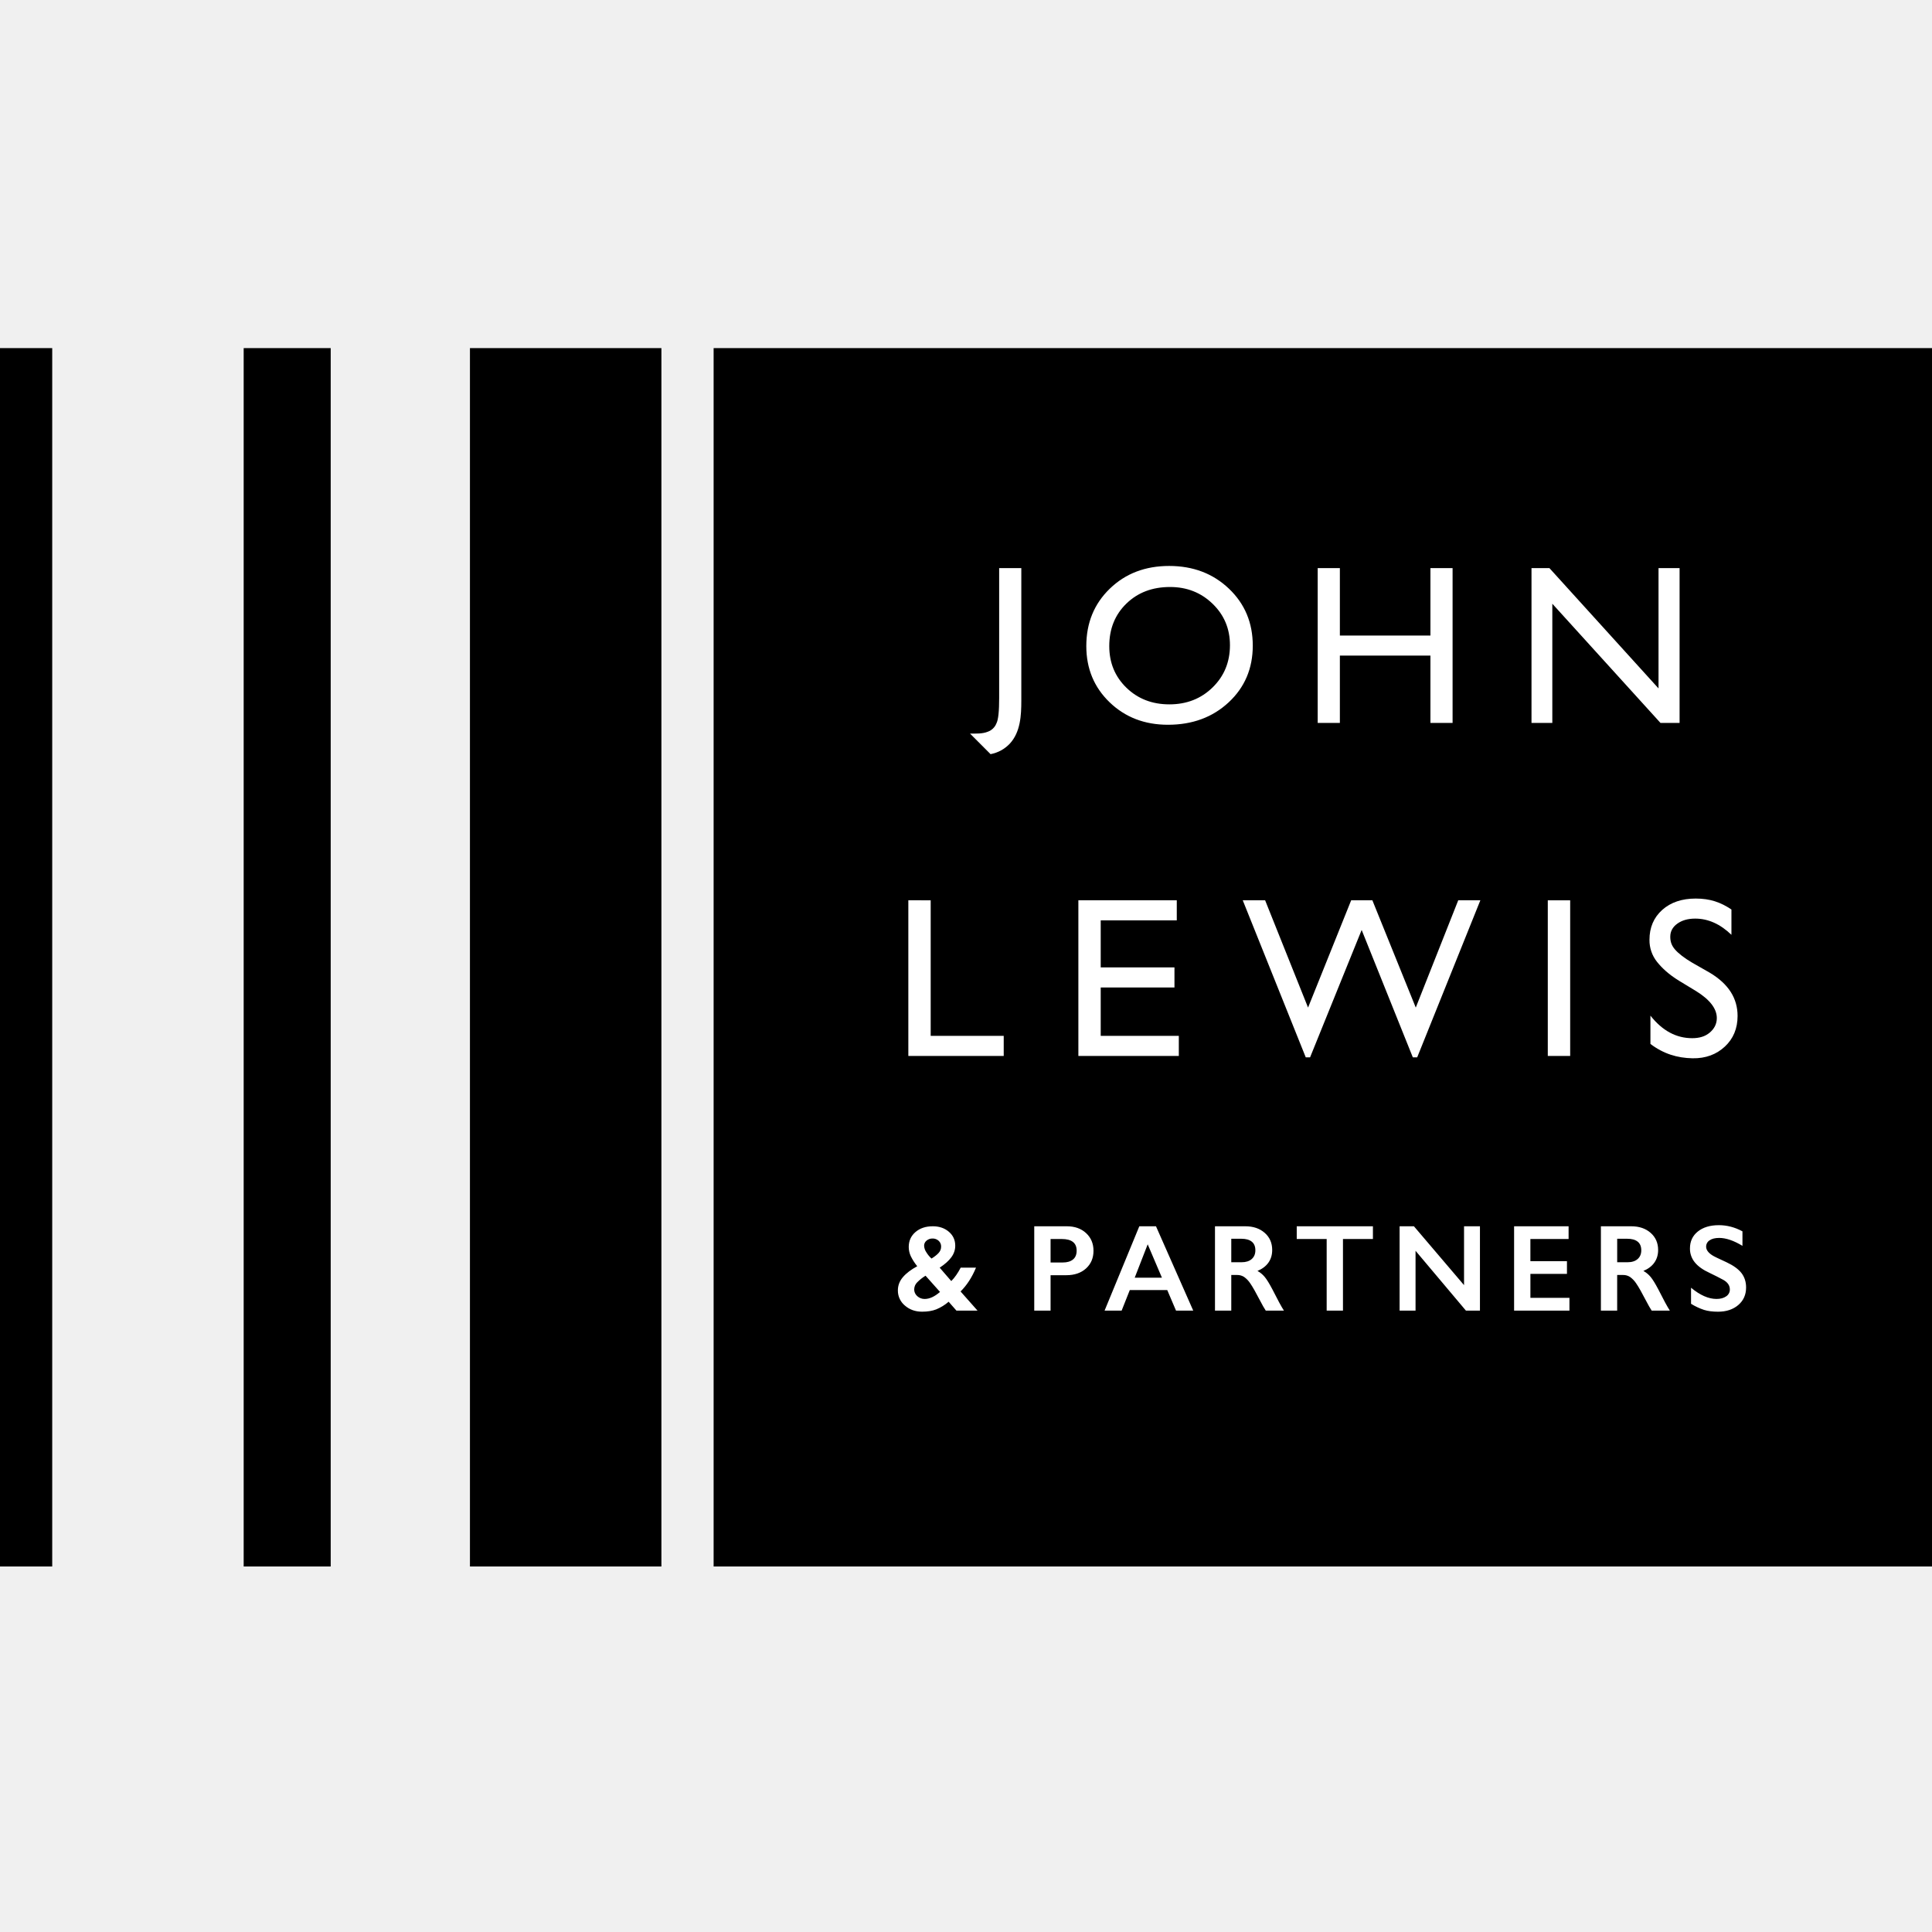
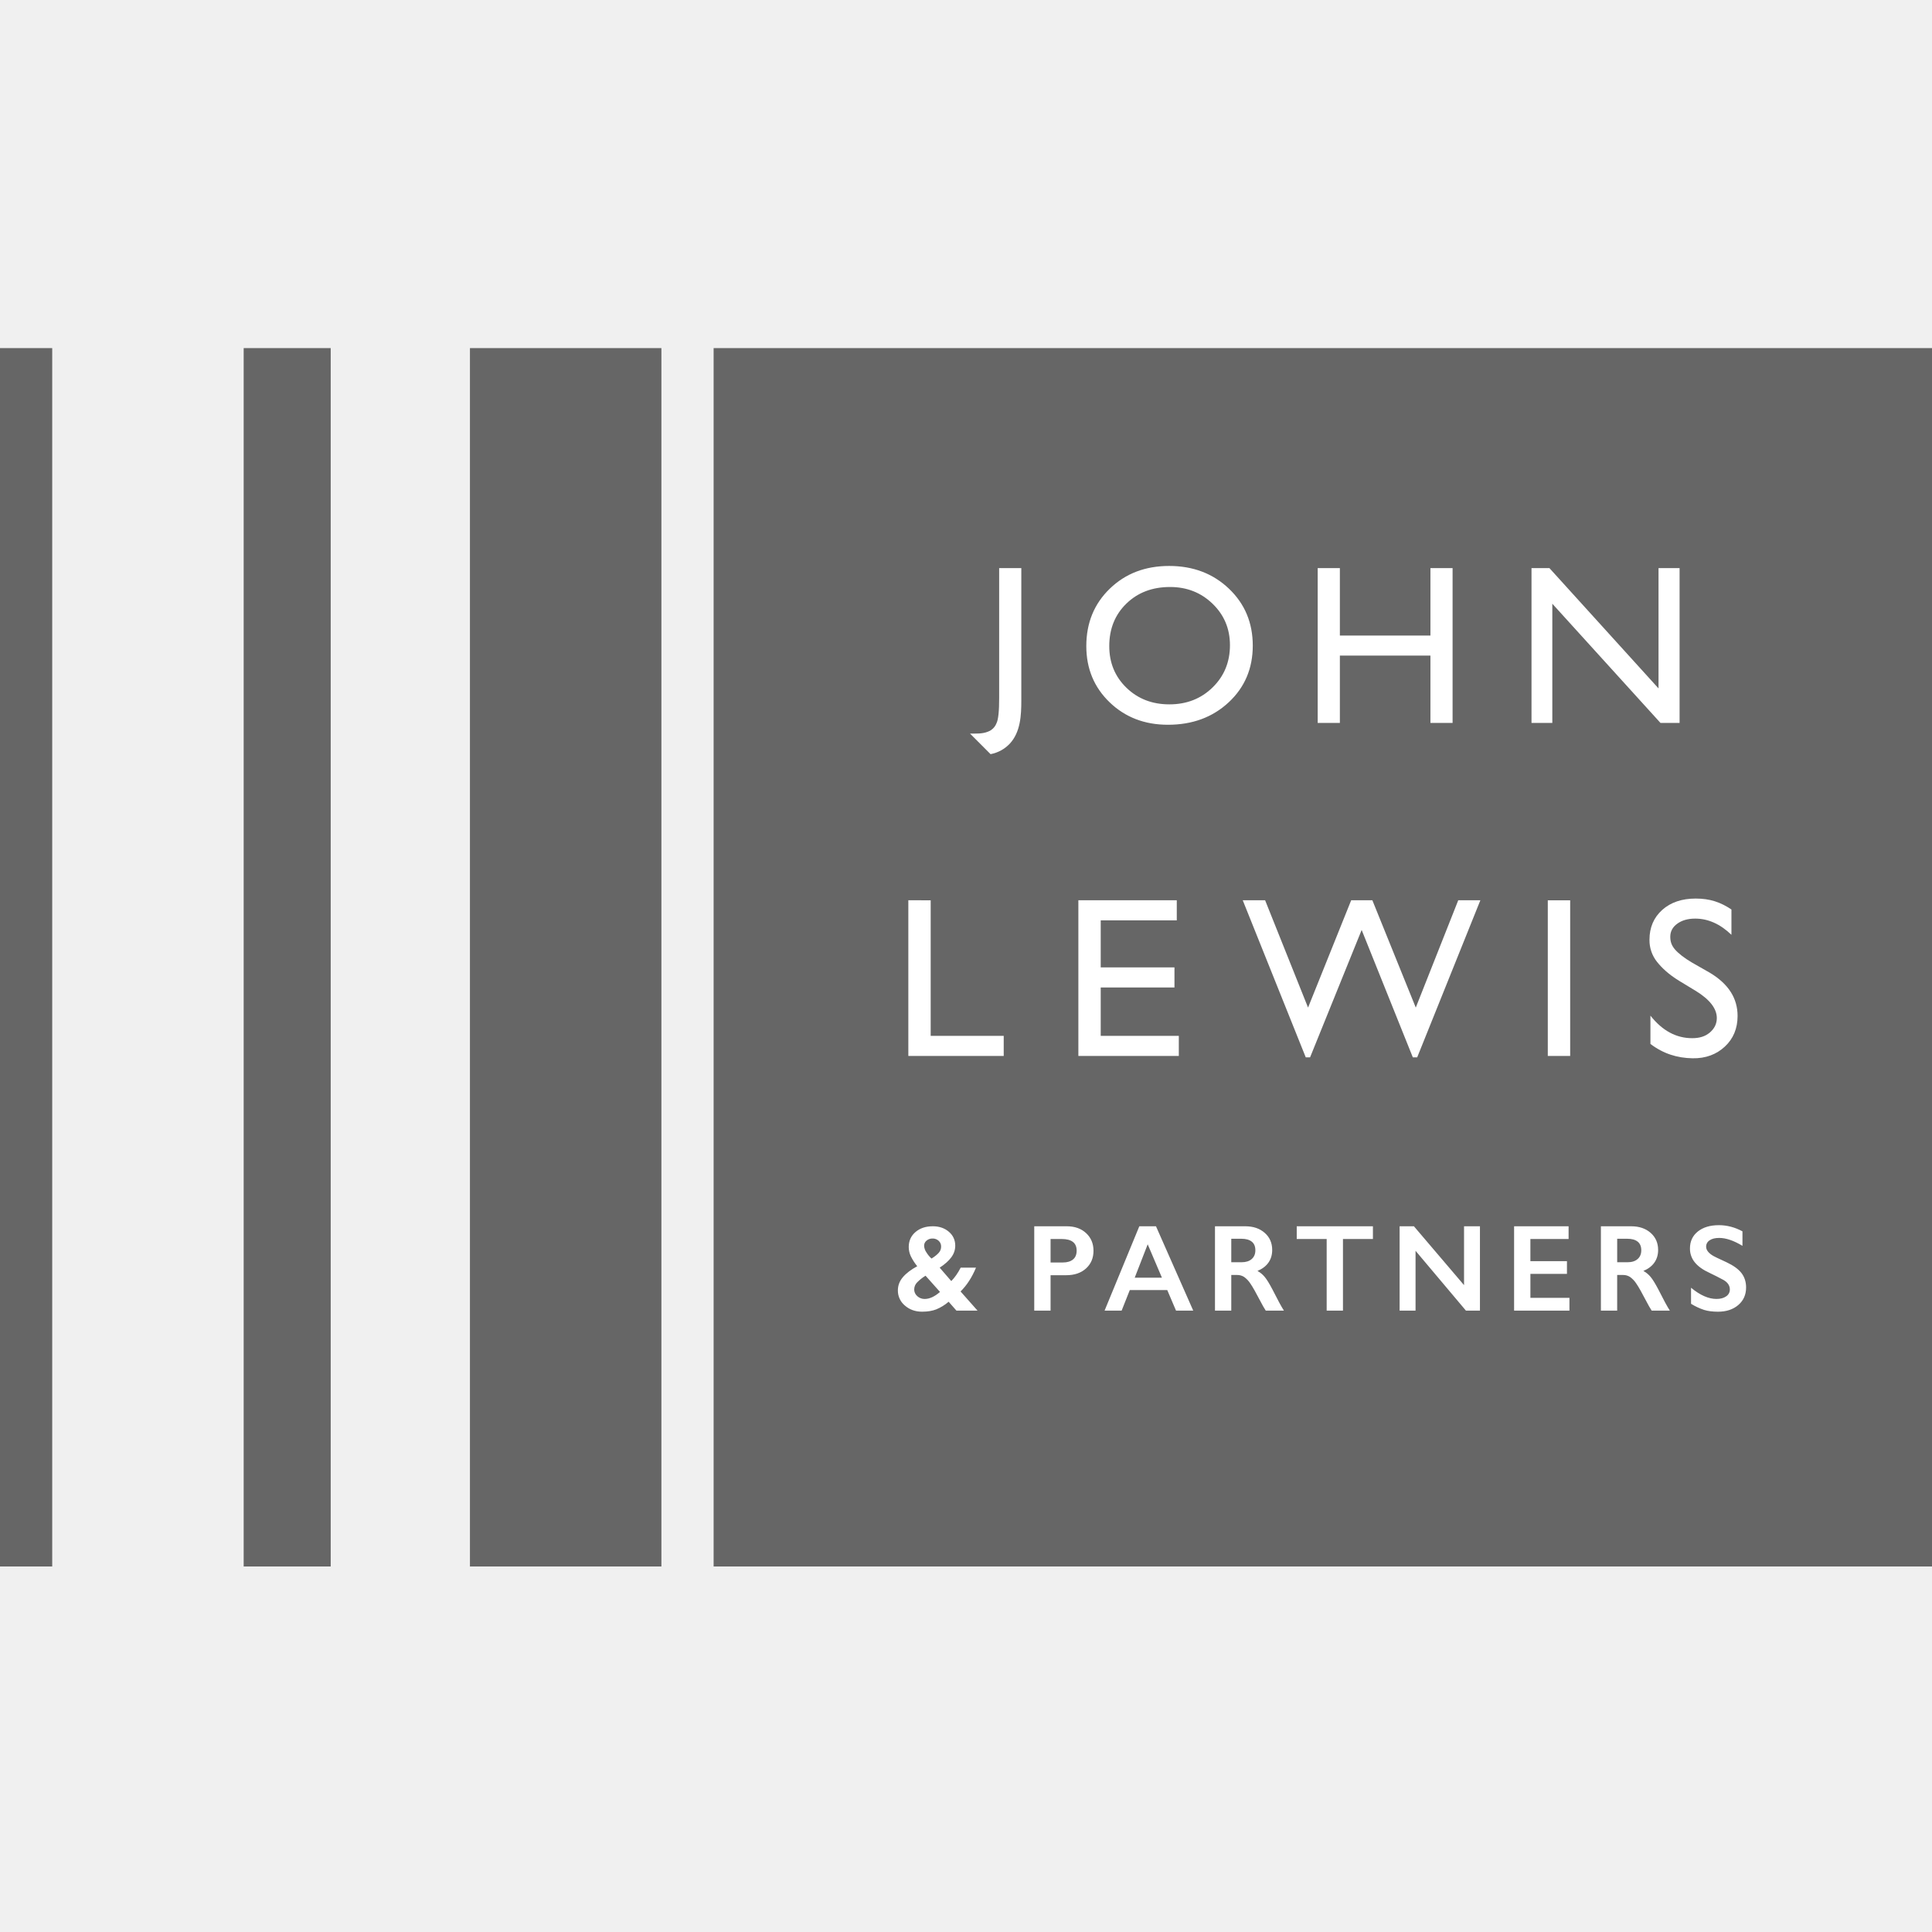
<svg xmlns="http://www.w3.org/2000/svg" width="111" height="111" viewBox="0 -20 111 111">
  <g fill="none" fill-rule="evenodd">
-     <path fill="#000" d="M41 70h70V0H41zM27 70h11V0H27zM14 70h5V0h-5zM0 70h3V0H0z" />
+     <path fill="#666" d="M41 70h70V0H41zM27 70h11V0H27zM14 70h5V0h-5zM0 70h3V0H0z" />
    <g fill="#FFF">
      <path d="M57.405 12.64h1.273v7.61c0 .855-.047 1.81-.66 2.474-.302.316-.67.519-1.106.605-.022-.018-1.18-1.181-1.18-1.181.343-.004.703.022 1.03-.112a.827.827 0 00.482-.467c.118-.222.161-.734.161-1.464V12.64zM67.223 13.725c-1.018 0-1.854.318-2.51.955-.654.637-.982 1.45-.982 2.44 0 .96.329 1.756.986 2.393.657.637 1.48.955 2.468.955.993 0 1.82-.325 2.484-.974.664-.649.996-1.458.996-2.426 0-.943-.332-1.735-.996-2.378-.664-.643-1.478-.965-2.446-.965m-.051-1.209c1.375 0 2.52.435 3.434 1.305.914.87 1.37 1.961 1.37 3.273 0 1.311-.461 2.397-1.383 3.256-.923.86-2.086 1.29-3.49 1.29-1.341 0-2.458-.43-3.351-1.29-.892-.859-1.34-1.936-1.34-3.23 0-1.33.45-2.429 1.35-3.299.899-.87 2.036-1.305 3.41-1.305M82.183 12.641h1.273v8.895h-1.273v-3.87H76.98v3.87h-1.274v-8.895h1.274v3.873h5.203zM95.288 12.641h1.21v8.895h-1.096l-6.216-6.85v6.85H87.99v-8.895h1.031l6.267 6.91zM52.187 31.724v8.945h5.48v-1.154h-4.196v-7.79zM61.956 31.724v8.945h5.771v-1.154H63.24v-2.78h4.237V35.58H63.24v-2.702h4.37v-1.154zM83.781 31.724l-2.44 6.165-2.494-6.165H77.63l-2.478 6.165-2.467-6.165H71.4l3.62 9.024h.248l2.964-7.319 2.94 7.32h.25l3.63-9.025zM88.926 40.669h1.286v-8.944h-1.286zM97.448 36.943l-.974-.591c-.61-.373-.996-.745-1.273-1.091a1.99 1.99 0 01-.433-1.268c0-.704.244-1.277.733-1.716.49-.439 1.14-.652 1.922-.652.823 0 1.431.21 2.054.629v1.454c-.644-.62-1.338-.931-2.08-.931-.419 0-.762.097-1.03.291-.27.193-.404.447-.404.749 0 .268.065.49.262.724.2.234.551.507.991.765l1.014.578c1.091.652 1.6 1.481 1.6 2.488 0 .718-.248 1.309-.729 1.756-.48.448-1.096.688-1.864.674-.882-.017-1.672-.262-2.414-.824v-1.626c.691.876 1.492 1.295 2.4 1.295.402 0 .736-.093 1.002-.316.267-.223.412-.503.412-.839 0-.545-.404-1.061-1.189-1.549M53.093 51.577a.73.73 0 00.128.37c.086.14.184.26.298.361.169-.103.303-.209.402-.315.1-.106.15-.23.15-.374a.435.435 0 00-.14-.33.5.5 0 00-.357-.132.513.513 0 00-.337.118.372.372 0 00-.144.302m-.57 2.5c0 .155.06.286.179.393a.62.62 0 00.425.16c.278 0 .57-.135.88-.404l-.831-.932a2.445 2.445 0 00-.48.38.575.575 0 00-.172.403m1.064-3.624c.37 0 .679.104.925.314.246.21.369.477.369.803 0 .236-.073.455-.22.658-.147.204-.372.406-.674.604l.666.77c.196-.196.376-.453.54-.77h.88c-.23.556-.526 1.011-.886 1.367l.974 1.1H54.95l-.447-.51a2.61 2.61 0 01-.71.438c-.227.09-.5.134-.816.134-.391 0-.72-.118-.99-.354a1.112 1.112 0 01-.401-.867c0-.285.097-.54.29-.765.193-.226.468-.434.823-.626a2.888 2.888 0 01-.371-.577 1.265 1.265 0 01-.118-.526c0-.353.129-.64.388-.862.258-.22.587-.33.989-.33M61.063 52.534c.25 0 .443-.058.584-.172.14-.114.21-.283.21-.508 0-.446-.286-.669-.86-.669h-.638v1.35h.703zm.231-2.08c.455 0 .823.131 1.106.393.283.262.425.6.425 1.014 0 .42-.144.757-.43 1.017-.288.26-.666.387-1.135.387h-.901V55.3h-.938v-4.846h1.874zM65.193 53.408h1.564l-.818-1.918-.746 1.918zm1.222-2.955l2.14 4.846h-.989l-.503-1.18H64.91l-.468 1.18h-.98l1.996-4.846h.958zM71.337 52.52c.246 0 .438-.061.578-.183.14-.123.21-.29.21-.503 0-.222-.069-.388-.208-.498-.139-.11-.337-.165-.593-.165h-.583v1.35h.596zm.212-2.066c.456 0 .827.126 1.113.378.287.252.43.58.43.985 0 .275-.07.515-.213.72-.142.204-.353.365-.633.483.155.083.293.197.413.34.12.143.27.386.448.725.295.587.515.992.659 1.214h-1.044a5.621 5.621 0 01-.292-.51c-.268-.515-.465-.863-.59-1.042a1.39 1.39 0 00-.36-.381.717.717 0 00-.399-.114h-.34v2.047h-.936v-4.845h1.744zM78.879 50.453v.732h-1.721V55.3h-.936v-4.114h-1.72v-.732zM81.234 50.453l2.88 3.382v-3.382h.914V55.3h-.805l-2.895-3.438V55.3h-.916v-4.846zM90.121 50.453v.732h-2.195v1.273h2.101v.731h-2.1v1.377h2.243v.733h-3.18v-4.846zM93.51 52.52c.245 0 .437-.061.577-.183.14-.123.21-.29.21-.503 0-.222-.07-.388-.208-.498-.14-.11-.337-.165-.593-.165h-.583v1.35h.597zm.21-2.066c.457 0 .828.126 1.115.378.286.252.43.58.43.985 0 .275-.071.515-.214.72-.142.204-.353.365-.633.483.155.083.293.197.413.34.12.143.27.386.448.725.295.587.515.992.659 1.214h-1.044a5.876 5.876 0 01-.292-.51c-.268-.515-.464-.863-.59-1.042a1.406 1.406 0 00-.36-.381.717.717 0 00-.4-.114h-.34v2.047h-.935v-4.845h1.744zM98.748 50.39c.472 0 .926.119 1.362.355v.833c-.5-.303-.946-.455-1.335-.455-.235 0-.42.045-.552.137a.425.425 0 00-.2.366c0 .183.123.352.371.506.07.047.336.176.801.389.398.187.685.395.861.624.175.229.263.504.263.825 0 .417-.15.752-.449 1.008-.3.256-.687.384-1.164.384-.31 0-.576-.034-.8-.103a3.464 3.464 0 01-.75-.352v-.922c.518.429 1.006.644 1.463.644.23 0 .414-.05.556-.15a.463.463 0 00.211-.394c0-.224-.122-.407-.367-.548a18.302 18.302 0 00-.788-.4c-.38-.173-.667-.375-.855-.606a1.23 1.23 0 01-.282-.804c0-.407.151-.732.454-.974.303-.241.703-.362 1.2-.362" />
    </g>
  </g>
</svg>
